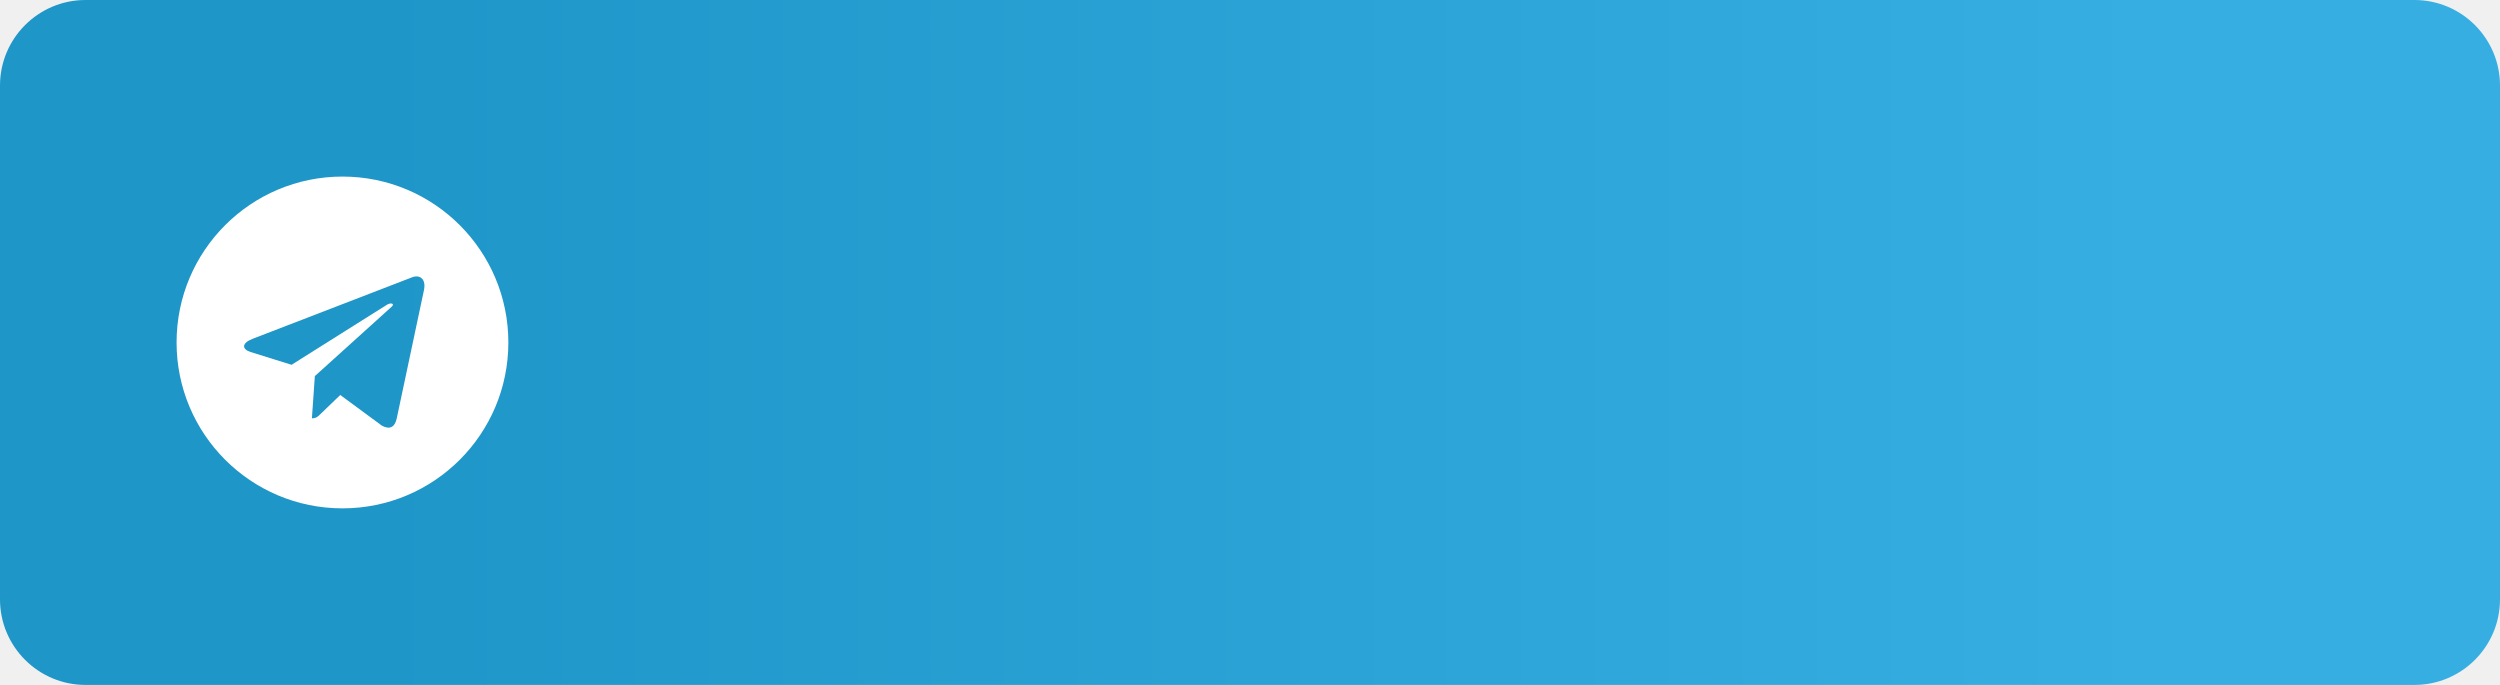
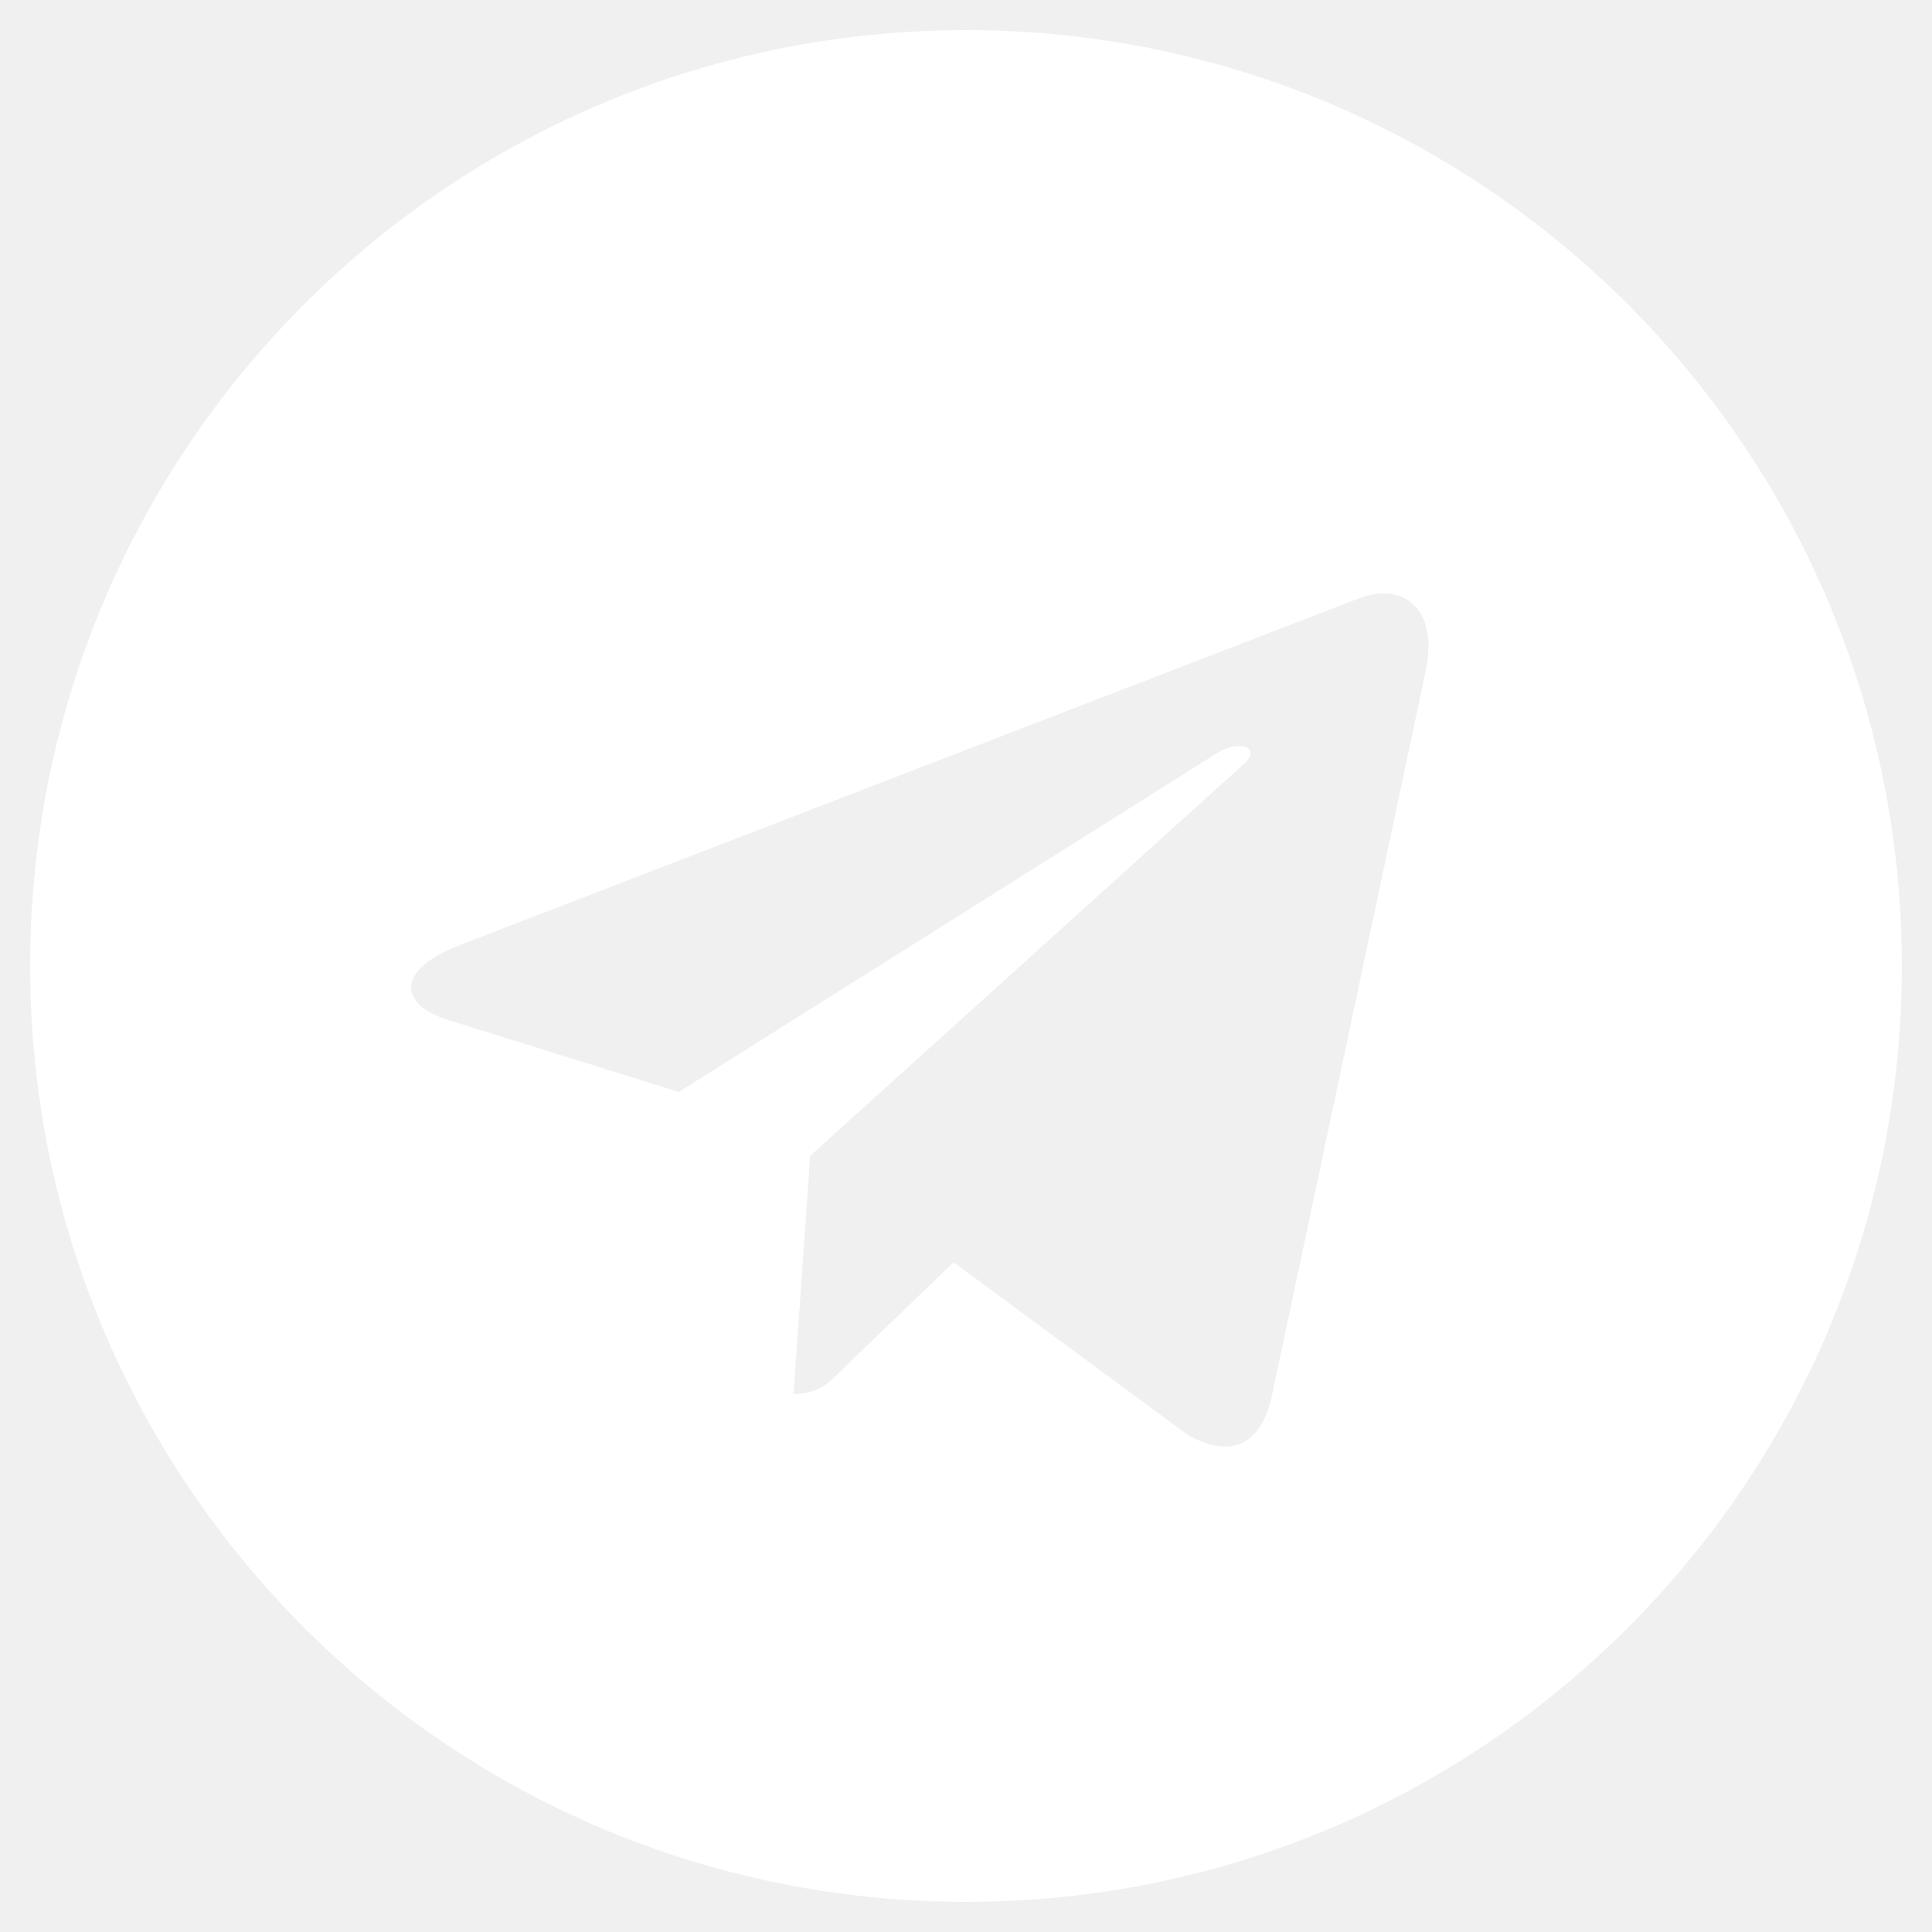
- <svg xmlns="http://www.w3.org/2000/svg" width="146" height="40" viewBox="0 0 146 40" fill="none">
-   <rect width="146" height="40" rx="5" fill="url(#paint0_linear)" />
-   <path d="M20 10.312C14.648 10.312 10.312 14.649 10.312 20C10.312 25.351 14.649 29.688 20 29.688C25.352 29.688 29.688 25.351 29.688 20C29.688 14.649 25.351 10.312 20 10.312ZM24.758 16.949L23.168 24.442C23.051 24.973 22.734 25.102 22.293 24.852L19.871 23.067L18.703 24.192C18.574 24.321 18.465 24.43 18.215 24.43L18.387 21.965L22.875 17.91C23.071 17.738 22.832 17.641 22.574 17.812L17.027 21.304L14.636 20.558C14.117 20.394 14.105 20.039 14.746 19.789L24.086 16.187C24.519 16.031 24.898 16.293 24.758 16.949L24.758 16.949Z" fill="white" />
-   <defs>
-     <linearGradient id="paint0_linear" x1="22" y1="0" x2="125.5" y2="0" gradientUnits="userSpaceOnUse">
-       <stop stop-color="#1E96C8" />
-       <stop offset="1" stop-color="#37AEE2" />
-     </linearGradient>
-   </defs>
+ <svg xmlns="http://www.w3.org/2000/svg" width="20" height="20" viewBox="0 0 20 20" fill="none">
+   <path d="M10 0.312C4.648 0.312 0.312 4.649 0.312 10C0.312 15.351 4.649 19.688 10 19.688C15.352 19.688 19.688 15.351 19.688 10C19.688 4.649 15.351 0.312 10 0.312ZM14.758 6.949L13.168 14.442C13.051 14.973 12.734 15.102 12.293 14.852L9.871 13.067L8.703 14.192C8.574 14.321 8.465 14.43 8.215 14.43L8.387 11.965L12.875 7.91C13.071 7.738 12.832 7.641 12.574 7.812L7.027 11.304L4.636 10.558C4.117 10.394 4.105 10.039 4.746 9.789L14.086 6.187C14.519 6.031 14.898 6.293 14.758 6.949L14.758 6.949Z" fill="white" />
</svg>
